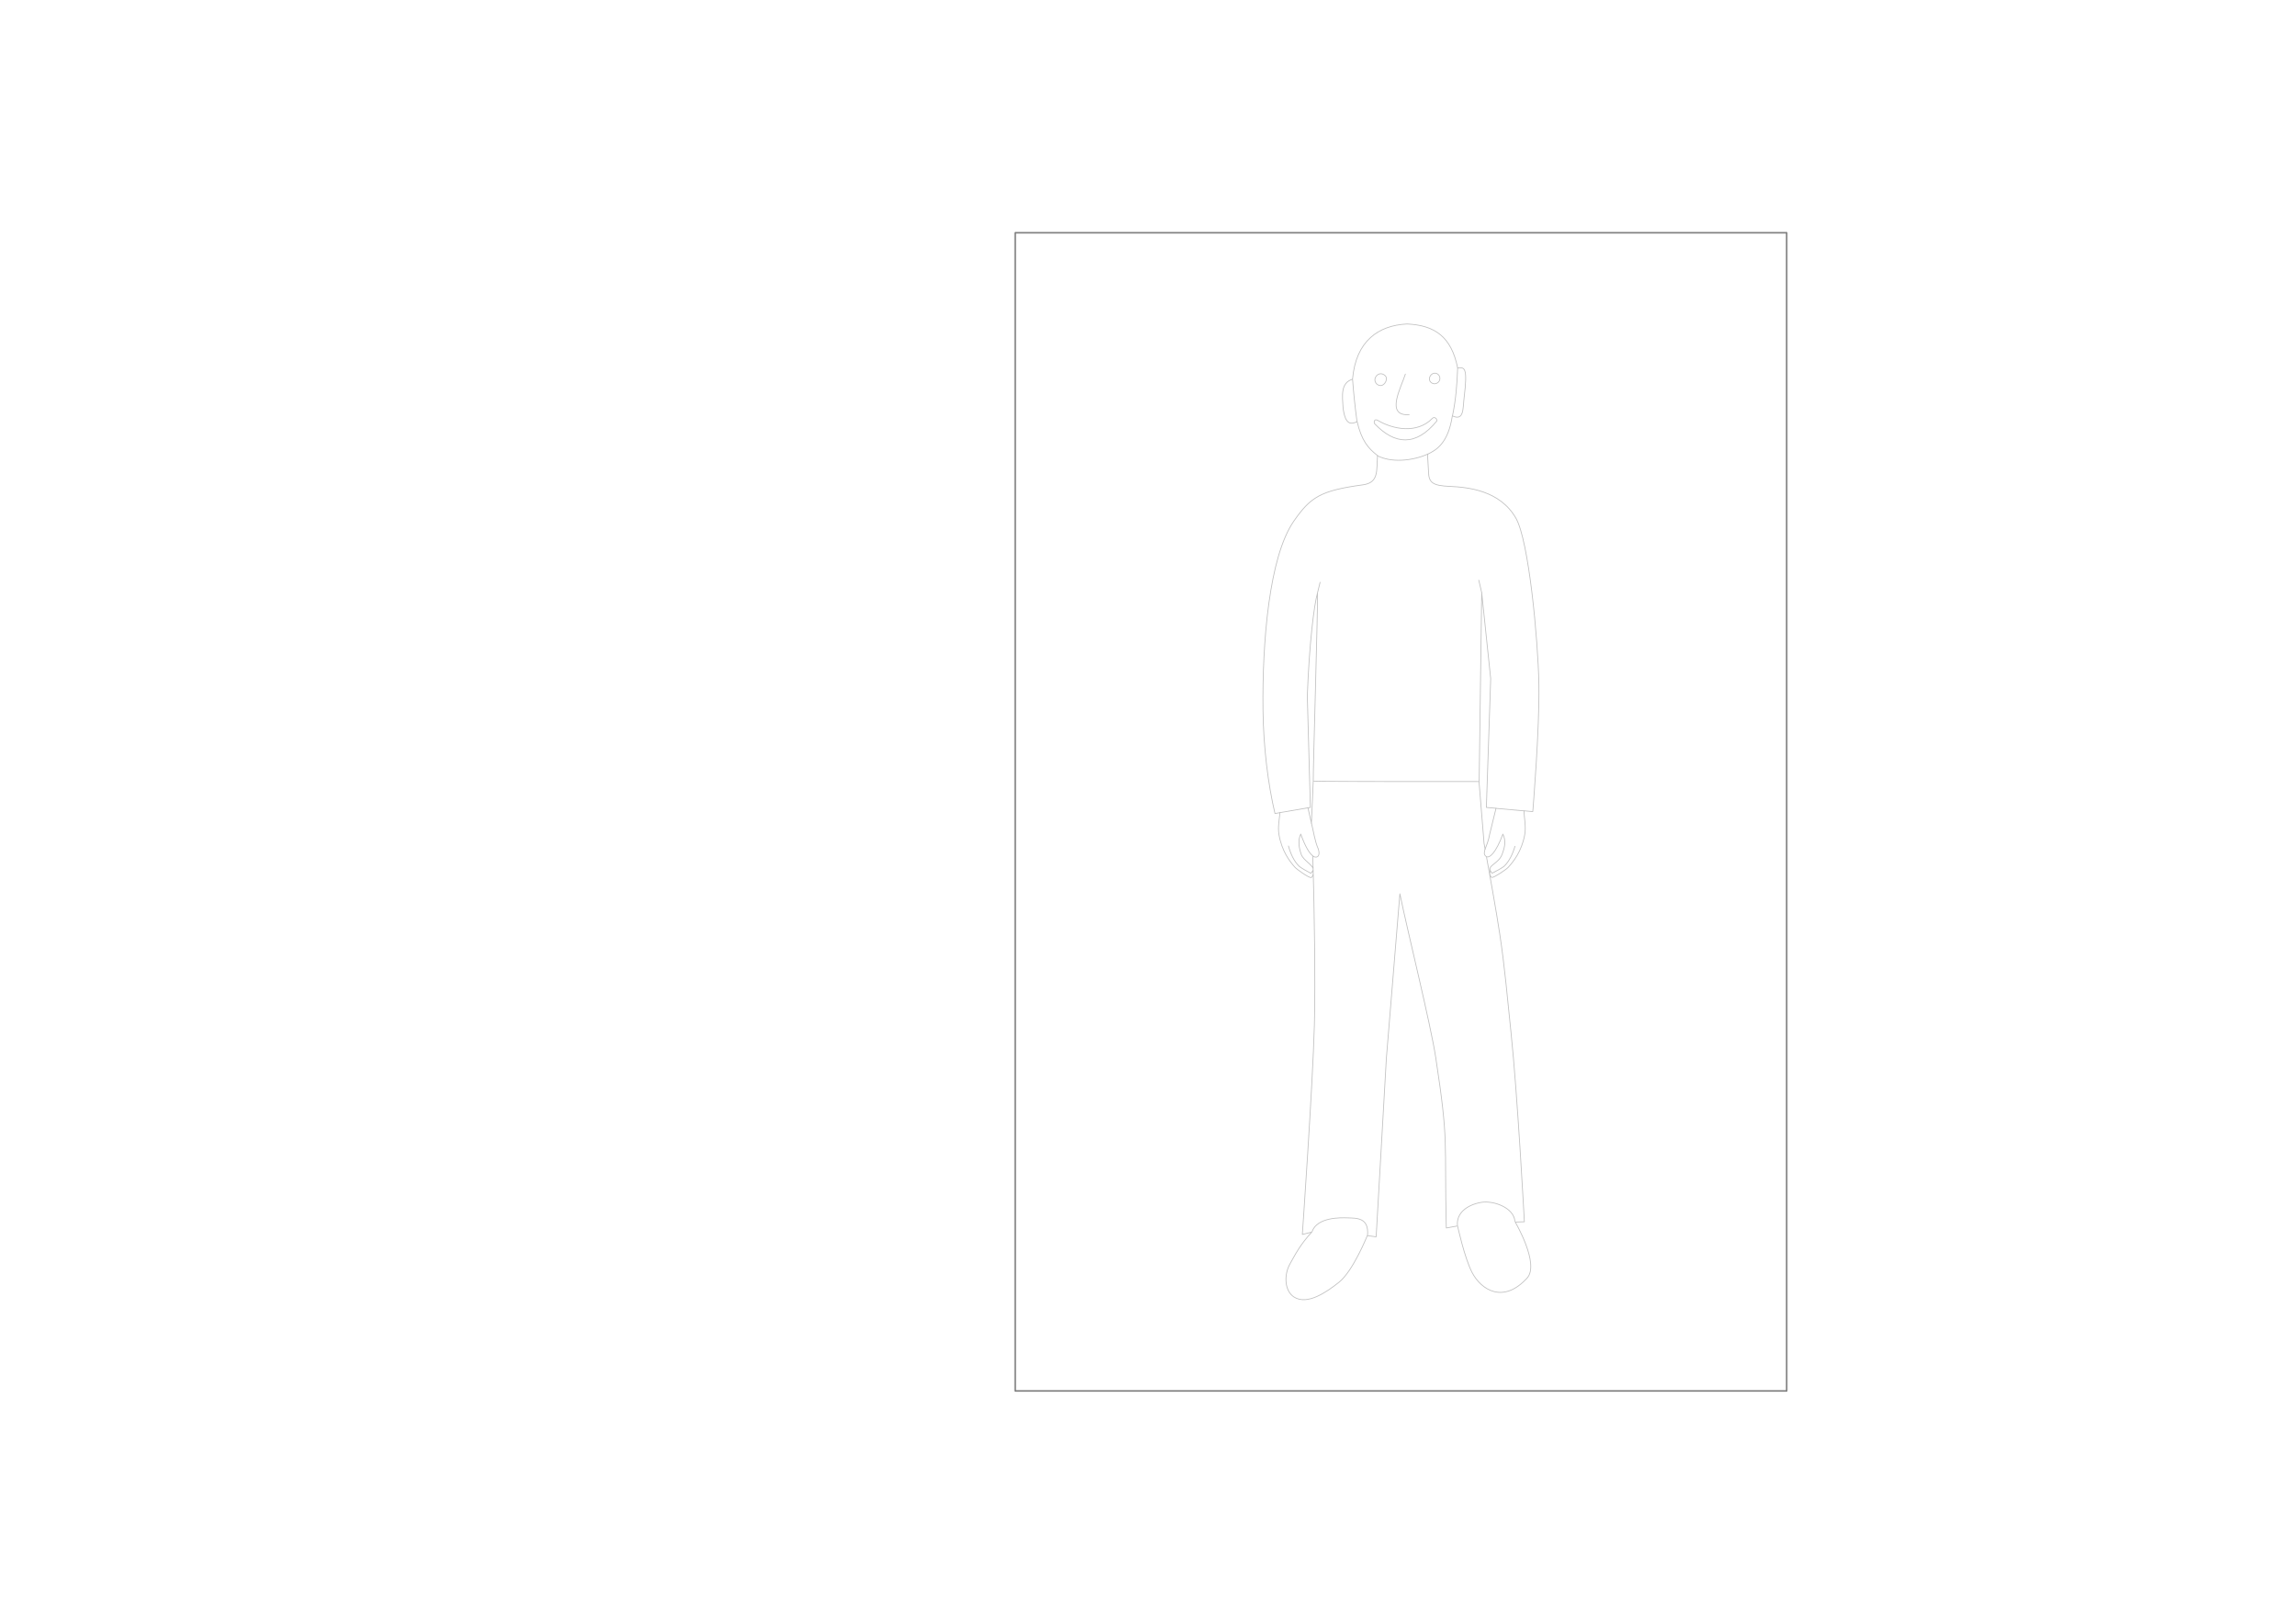
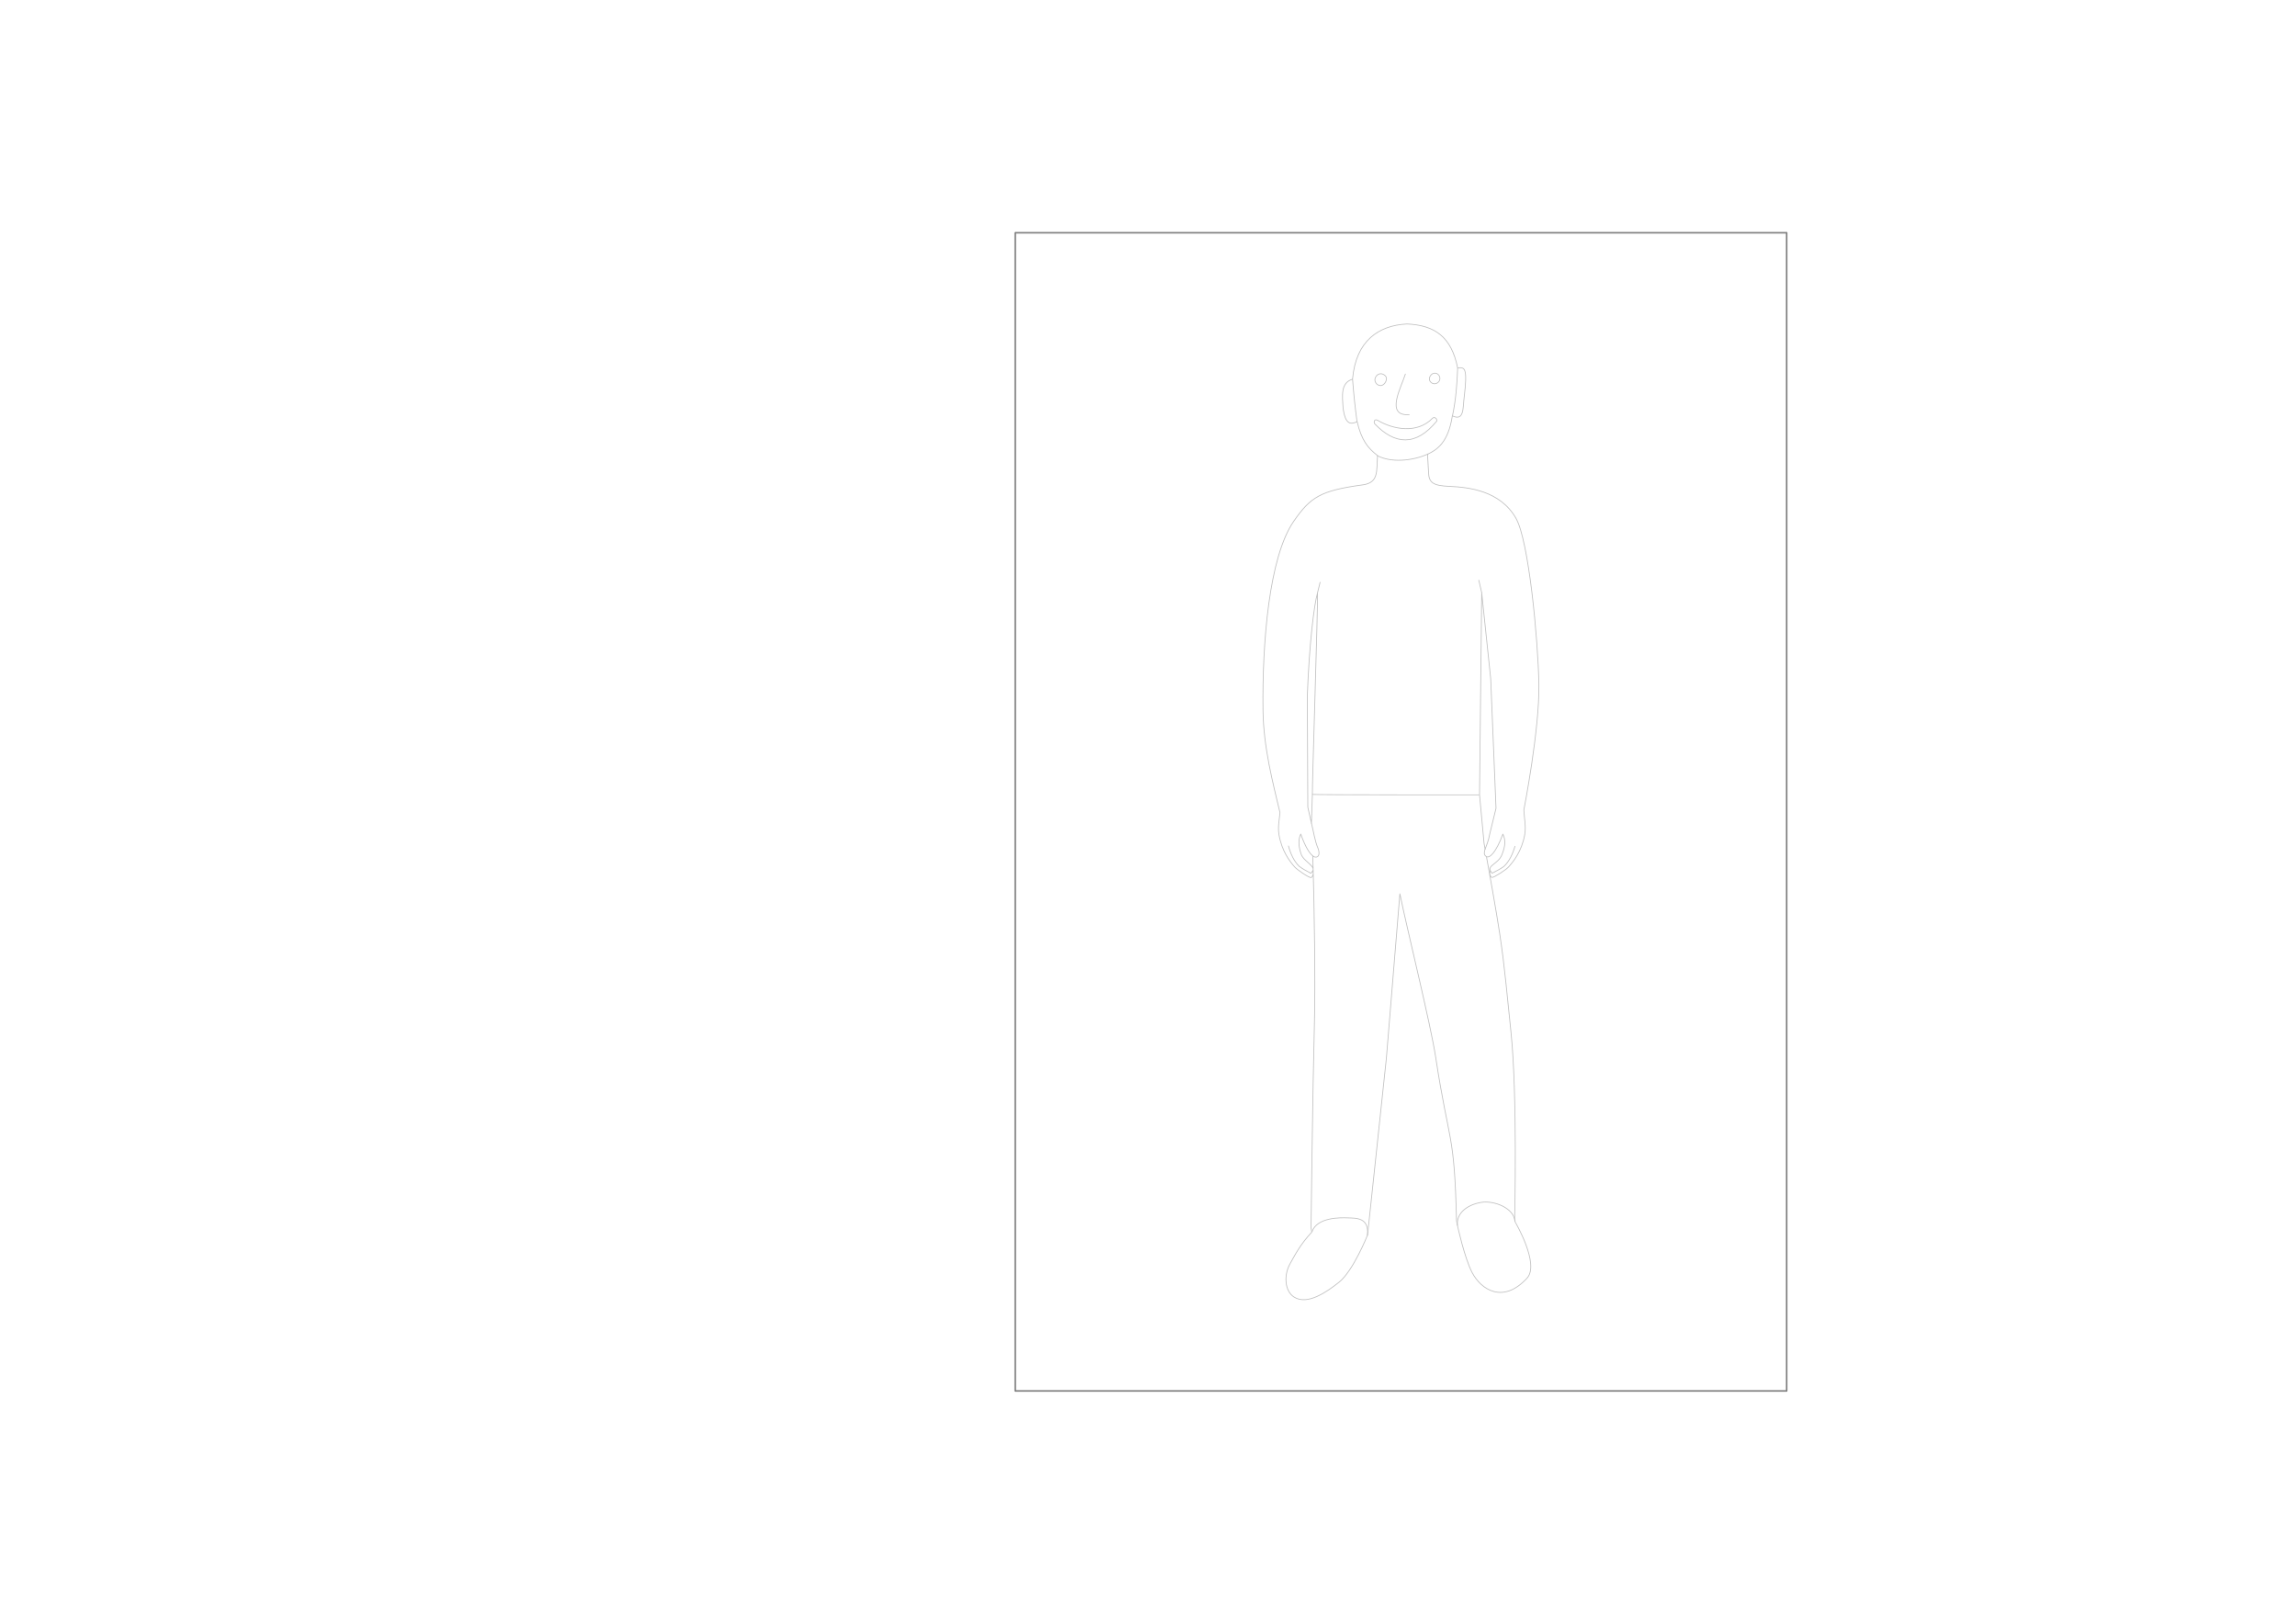
<svg xmlns="http://www.w3.org/2000/svg" width="297mm" height="210mm" id="svg2" version="1.1">
  <defs id="defs4" />
  <g id="Mask" style="display:inline;opacity:1" transform="translate(0,-328.8189)">
    <rect style="display:inline;opacity:1;fill:none;fill-opacity:1;stroke:#808080;stroke-width:0.779;stroke-linecap:round;stroke-linejoin:round;stroke-miterlimit:4;stroke-dasharray:none;stroke-dashoffset:0;stroke-opacity:1" id="rect814" width="566.15" x="442.594" y="-873.509" heightx="549.128" height="377.173" transform="rotate(90)" />
  </g>
  <g id="layer1" style="display:inline" transform="translate(0,-328.8189)">
-     <path style="display:inline;opacity:1;fill:none;stroke:#c0c0c0;stroke-width:0.378;stroke-linecap:round;stroke-linejoin:round;stroke-miterlimit:4;stroke-dasharray:none;stroke-opacity:1" d="m 687.9,487.19 c -13.884,0.674 -25.015,8.197 -26.644,27.003 -5.946,1.778 -4.987,8.159 -4.619,14.146 0.687,4.717 1.92,9.267 6.861,6.539 2.168,9.252 5.28,12.997 9.985,16.637 -0.558,7.463 0.727,13.238 -7.236,14.315 -20.733,2.803 -25.572,6.023 -33.716,17.762 -12.046,17.364 -15.459,59.132 -15.048,92.361 0.227,18.29 2.458,36.144 5.849,50.519 l 2.452,-0.42 c -0.35,3.549 -1.091,7.084 -0.503,10.671 1.376,8.124 5.267,13.168 7.795,16.007 0.906,1.018 6.498,5.016 7.874,5.088 0.672,-0.155 1.576,-2.156 0.776,-3.153 0.187,-0.323 0.268,-0.621 0.275,-0.902 0.479,16.097 1.182,55.076 0.602,76.263 -0.82,29.975 -5.887,102.219 -5.887,102.219 l 4.619,-1.155 c -5.803,6.318 -8.017,10.841 -10.682,15.59 -3.083,5.494 -2.568,13.263 2.021,16.167 6.506,4.118 15.913,-2.429 21.942,-7.218 6.966,-5.533 13.858,-22.808 13.858,-22.808 l 4.331,0.577 4.991,-87.231 6.606,-80.444 c 3.664,17.945 15.004,63.484 17.546,80.134 6.479,42.44 4.129,39.132 5.147,83.231 l 5.512,-1.006 c 0,0 3.391,15.664 7.112,22.783 4.385,8.39 15.14,15.48 26.849,2.743 6.323,-6.878 -5.774,-27.427 -5.774,-27.427 l 4.475,-0.144 c 0,0 -3.315,-62.056 -6.573,-92.942 -1.744,-16.538 -2.997,-31.518 -5.497,-47.959 -1.828,-12.023 -5.025,-29.663 -6.462,-37.541 1.572,0.686 4.557,-1.761 8.03,-11.052 1.452,2.979 1.187,5.864 -0.44,10.026 -1.744,4.463 -7.165,5.272 -5.646,8.012 -0.817,0.983 0.052,2.998 0.722,3.164 1.377,-0.049 7.036,-3.951 7.96,-4.953 2.576,-2.796 6.554,-7.772 8.068,-15.872 0.716,-3.942 -0.182,-7.848 -0.392,-11.769 l 4.342,0.39 c 0,0 3.384,-40.246 2.98,-62.36 -0.404,-22.114 -4.929,-70.016 -11.194,-81.012 -7.793,-13.678 -23.515,-15.193 -32.495,-15.594 -8.067,-0.36 -10.14,-1.766 -10.258,-7.018 l -0.492,-8.699 c 4.45,-2.058 10.149,-5.608 12.126,-18.766 5.888,2.769 5.099,-3.899 5.774,-8.95 1.769,-14.626 0.304,-14.95 -3.176,-14.435 -3.051,-15.391 -11.338,-20.923 -24.745,-21.517 z m 36.508,131.357 4.396,42.02 -2.116,62.935 4.718,0.424 -3.067,12.552 c -0.592,3.441 -1.675,5.751 -2.269,7.416 -0.073,-0.398 -0.507,-2.804 -0.507,-2.804 l -2.409,-29.466 z m -80.28,0.12 c 0.249,7.07 -2.196,86.414 -2.066,91.718 l -0.907,20.8 -1.692,-7.475 1.18,-0.201 -1.495,-54.493 c 0.939,-25.458 3.254,-44.304 4.98,-50.35 z m -8.178,117.861 c 2.218,6.257 4.269,9.436 5.86,10.666 0.063,1.87 0.102,3.525 0.189,6.467 -0.091,-2.015 -4.72,-4.24 -5.781,-7.103 -1.162,-3.136 -1.77,-7.076 -0.268,-10.03 z" id="path881" />
+     <path style="display:inline;opacity:1;fill:none;stroke:#c0c0c0;stroke-width:0.378;stroke-linecap:round;stroke-linejoin:round;stroke-miterlimit:4;stroke-dasharray:none;stroke-opacity:1" d="m 687.9,487.19 c -13.884,0.674 -25.015,8.197 -26.644,27.003 -5.946,1.778 -4.987,8.159 -4.619,14.146 0.687,4.717 1.92,9.267 6.861,6.539 2.168,9.252 5.28,12.997 9.985,16.637 -0.558,7.463 0.727,13.238 -7.236,14.315 -20.733,2.803 -25.572,6.023 -33.716,17.762 -12.046,17.364 -15.459,59.132 -15.048,92.361 0.227,18.29 4.833,35.425 8.224,49.8 l 0.077,0.299 c -0.35,3.549 -1.091,7.084 -0.503,10.671 1.376,8.124 5.267,13.168 7.795,16.007 0.906,1.018 6.498,5.016 7.874,5.088 0.672,-0.155 1.576,-2.156 0.776,-3.153 0.187,-0.323 0.268,-0.621 0.275,-0.902 0.479,16.097 1.182,55.076 0.602,76.263 -0.82,29.975 -1.637,98.969 -1.637,98.969 l 0.369,2.095 c -5.803,6.318 -8.017,10.841 -10.682,15.59 -3.083,5.494 -2.568,13.263 2.021,16.167 6.506,4.118 15.913,-2.429 21.942,-7.218 6.966,-5.533 13.858,-22.808 13.858,-22.808 l 0.331,-2.173 8.991,-84.481 6.606,-80.444 c 3.664,17.945 15.004,63.484 17.546,80.134 6.479,42.44 9.129,35.632 10.147,79.731 l 0.512,2.494 c 0,0 3.391,15.664 7.112,22.783 4.385,8.39 15.14,15.48 26.849,2.743 6.323,-6.878 -5.774,-27.427 -5.774,-27.427 l -0.275,-1.644 c 0,0 1.435,-60.556 -1.823,-91.442 -1.744,-16.538 -2.997,-31.518 -5.497,-47.959 -1.828,-12.023 -5.025,-29.663 -6.462,-37.541 1.572,0.686 4.557,-1.761 8.03,-11.052 1.452,2.979 1.187,5.864 -0.44,10.026 -1.744,4.463 -7.165,5.272 -5.646,8.012 -0.817,0.983 0.052,2.998 0.722,3.164 1.377,-0.049 7.036,-3.951 7.96,-4.953 2.576,-2.796 6.554,-7.772 8.068,-15.872 0.716,-3.942 -0.182,-7.848 -0.392,-11.769 l 0.011,-0.582 c 0,0 7.715,-39.273 7.311,-61.388 -0.404,-22.114 -4.929,-70.016 -11.194,-81.012 -7.793,-13.678 -23.515,-15.193 -32.495,-15.594 -8.067,-0.36 -10.14,-1.766 -10.258,-7.018 l -0.492,-8.699 c 4.45,-2.058 10.149,-5.608 12.126,-18.766 5.888,2.769 5.099,-3.899 5.774,-8.95 1.769,-14.626 0.304,-14.95 -3.176,-14.435 -3.051,-15.391 -11.338,-20.923 -24.745,-21.517 z m 36.508,131.357 4.396,42.02 2.569,62.493 0.034,0.866 -3.067,12.552 c -0.592,3.441 -1.675,5.751 -2.269,7.416 -0.073,-0.398 -0.507,-2.804 -0.507,-2.804 l -2.221,-23.778 z m -80.28,0.12 c 0.249,7.07 -2.634,93.164 -2.504,98.468 l -0.469,14.05 -1.692,-7.475 -0.07,-0.357 -0.245,-54.337 c 0.939,-25.458 3.254,-44.304 4.98,-50.35 z m -8.178,117.861 c 2.218,6.257 4.269,9.436 5.86,10.666 0.063,1.87 0.102,3.525 0.189,6.467 -0.091,-2.015 -4.72,-4.24 -5.781,-7.103 -1.162,-3.136 -1.77,-7.076 -0.268,-10.03 z" id="path881" />
    <path style="display:inline;opacity:1;fill:none;stroke:#c0c0c0;stroke-width:0.378;stroke-linecap:butt;stroke-linejoin:miter;stroke-miterlimit:4;stroke-dasharray:none;stroke-opacity:1" d="m 641.422,930.984 c 2.512,-7.301 14.081,-6.95 17.352,-6.839 4.461,0.152 10.669,-0.234 9.799,8.676" id="path883" />
    <path style="display:inline;opacity:1;fill:none;stroke:#c0c0c0;stroke-width:0.378;stroke-linecap:butt;stroke-linejoin:miter;stroke-miterlimit:4;stroke-dasharray:none;stroke-opacity:1" d="m 712.567,927.933 c -0.638,-6.06 4.555,-10.078 11.39,-11.331 6.215,-1.139 16.342,2.61 16.698,9.374" id="path885" />
    <path style="display:inline;opacity:1;fill:none;fill-opacity:1;stroke:#c0c0c0;stroke-width:0.378;stroke-linecap:round;stroke-linejoin:round;stroke-miterlimit:4;stroke-dasharray:none;stroke-dashoffset:0;stroke-opacity:1" d="m 712.645,508.779 c -0.307,8.399 -0.938,15.807 -2.526,23.313" id="path901" />
    <path style="opacity:1;fill:none;fill-opacity:1;stroke:#c0c0c0;stroke-width:0.378;stroke-linecap:round;stroke-linejoin:round;stroke-miterlimit:4;stroke-dasharray:none;stroke-dashoffset:0;stroke-opacity:1" d="m 661.275,514.243 c 0.518,6.864 1.221,13.717 2.169,20.619" id="path905" />
    <path style="opacity:1;fill:none;fill-opacity:1;stroke:#c0c0c0;stroke-width:0.378;stroke-linecap:round;stroke-linejoin:round;stroke-miterlimit:4;stroke-dasharray:none;stroke-dashoffset:0;stroke-opacity:1" d="m 687.095,511.666 c -2.025,6.481 -10.047,20.682 1.84,19.848" id="path907" />
    <path style="opacity:1;fill:none;fill-opacity:1;stroke:#c0c0c0;stroke-width:0.378;stroke-linecap:round;stroke-linejoin:round;stroke-miterlimit:4;stroke-dasharray:none;stroke-dashoffset:0;stroke-opacity:1" d="m 672.583,513.084 c -1.179,1.979 0.475,4.247 2.455,4.21 1.98,-0.037 3.694,-3.251 2.267,-4.736 -1.427,-1.485 -3.543,-1.454 -4.722,0.526 z" id="path909" />
    <path style="opacity:1;fill:none;fill-opacity:1;stroke:#c0c0c0;stroke-width:0.378;stroke-linecap:round;stroke-linejoin:round;stroke-miterlimit:4;stroke-dasharray:none;stroke-dashoffset:0;stroke-opacity:1" d="m 701.71,511.233 c -2.058,-0.187 -3.528,2.4 -2.598,3.897 0.929,1.497 2.953,1.778 4.258,0.325 1.305,-1.453 0.398,-4.036 -1.66,-4.222 z" id="path911" />
    <path style="opacity:1;fill:none;fill-opacity:1;stroke:#c0c0c0;stroke-width:0.378;stroke-linecap:round;stroke-linejoin:round;stroke-miterlimit:4;stroke-dasharray:none;stroke-dashoffset:0;stroke-opacity:1" d="m 672.146,536.035 c 9.8,10.176 20.099,11.105 30.315,-1.429 0.283,-0.906 -1.09,-2.402 -2.201,-1.256 -7.416,7.645 -19.236,5.374 -26.594,0.994 -1.892,-1.126 -2.129,1.06 -1.521,1.692 z" id="path913" />
    <path style="display:inline;opacity:1;fill:none;fill-opacity:1;stroke:#c0c0c0;stroke-width:0.378;stroke-linecap:round;stroke-linejoin:round;stroke-miterlimit:4;stroke-dasharray:none;stroke-dashoffset:0;stroke-opacity:1" d="m 641.798,754.553 -0.893,1.162 c -1.583,-0.848 -4.304,-2.302 -5.678,-3.383 -2.58,-2.408 -4.301,-6.326 -5.286,-9.968" id="path899-5" />
    <path style="display:inline;opacity:1;fill:none;fill-opacity:1;stroke:#c0c0c0;stroke-width:0.378;stroke-linecap:round;stroke-linejoin:round;stroke-miterlimit:4;stroke-dasharray:none;stroke-dashoffset:0;stroke-opacity:1" d="m 728.611,754.487 0.874,1.177 c 1.597,-0.821 4.342,-2.228 5.735,-3.286 2.621,-2.364 4.407,-6.252 5.454,-9.877" id="path899-5-3-6" />
-     <path style="opacity:1;fill:none;fill-opacity:1;stroke:#c0c0c0;stroke-width:0.378;stroke-linecap:round;stroke-linejoin:round;stroke-miterlimit:4;stroke-dasharray:none;stroke-dashoffset:0;stroke-opacity:1" d="m 642.264,710.638 c 2.887,0.289 80.81,0.222 80.81,0.222" id="path1009" />
+     <path style="opacity:1;fill:none;fill-opacity:1;stroke:#c0c0c0;stroke-width:0.378;stroke-linecap:round;stroke-linejoin:round;stroke-miterlimit:4;stroke-dasharray:none;stroke-dashoffset:0;stroke-opacity:1" d="m 641.701,717.138 c 2.887,0.289 81.372,0.222 81.372,0.222" id="path1009" />
    <path style="opacity:1;fill:none;fill-opacity:1;stroke:#c0c0c0;stroke-width:0.378;stroke-linecap:round;stroke-linejoin:round;stroke-miterlimit:4;stroke-dasharray:none;stroke-dashoffset:0;stroke-opacity:1" d="m 673.455,551.6 c 6.595,3.399 16.788,2.678 24.682,-0.851" id="path1015" />
-     <path style="opacity:1;fill:none;fill-opacity:1;stroke:#c0c0c0;stroke-width:0.378;stroke-linecap:round;stroke-linejoin:round;stroke-miterlimit:4;stroke-dasharray:none;stroke-dashoffset:0;stroke-opacity:1" d="m 625.729,726.038 13.805,-2.348" id="path1069" />
    <path style="opacity:1;fill:none;fill-opacity:1;stroke:#c0c0c0;stroke-width:0.378;stroke-linecap:round;stroke-linejoin:round;stroke-miterlimit:4;stroke-dasharray:none;stroke-dashoffset:0;stroke-opacity:1" d="m 641.167,731.203 c 1.083,4.219 1.595,8.594 3.343,12.631 1.36,4.345 -1.531,4.508 -2.654,3.394" id="path1071" />
    <path style="opacity:1;fill:none;fill-opacity:1;stroke:#c0c0c0;stroke-width:0.378;stroke-linecap:round;stroke-linejoin:round;stroke-miterlimit:4;stroke-dasharray:none;stroke-dashoffset:0;stroke-opacity:1" d="m 726.066,743.834 c -0.273,1.263 -0.959,2.653 0.638,3.751" id="path1073" />
-     <path style="opacity:1;fill:none;fill-opacity:1;stroke:#c0c0c0;stroke-width:0.378;stroke-linecap:round;stroke-linejoin:round;stroke-miterlimit:4;stroke-dasharray:none;stroke-dashoffset:0;stroke-opacity:1" d="m 731.399,723.956 13.652,1.225" id="path1075" />
    <path style="opacity:1;fill:none;fill-opacity:1;stroke:#c0c0c0;stroke-width:0.378;stroke-linecap:round;stroke-linejoin:round;stroke-miterlimit:4;stroke-dasharray:none;stroke-dashoffset:0;stroke-opacity:1" d="m 644.127,618.617 1.276,-5.18" id="path1090" />
    <path style="opacity:1;fill:none;fill-opacity:1;stroke:#c0c0c0;stroke-width:0.378;stroke-linecap:round;stroke-linejoin:round;stroke-miterlimit:4;stroke-dasharray:none;stroke-dashoffset:0;stroke-opacity:1" d="m 724.41,618.531 -1.432,-6.115" id="path1092" />
  </g>
</svg>
